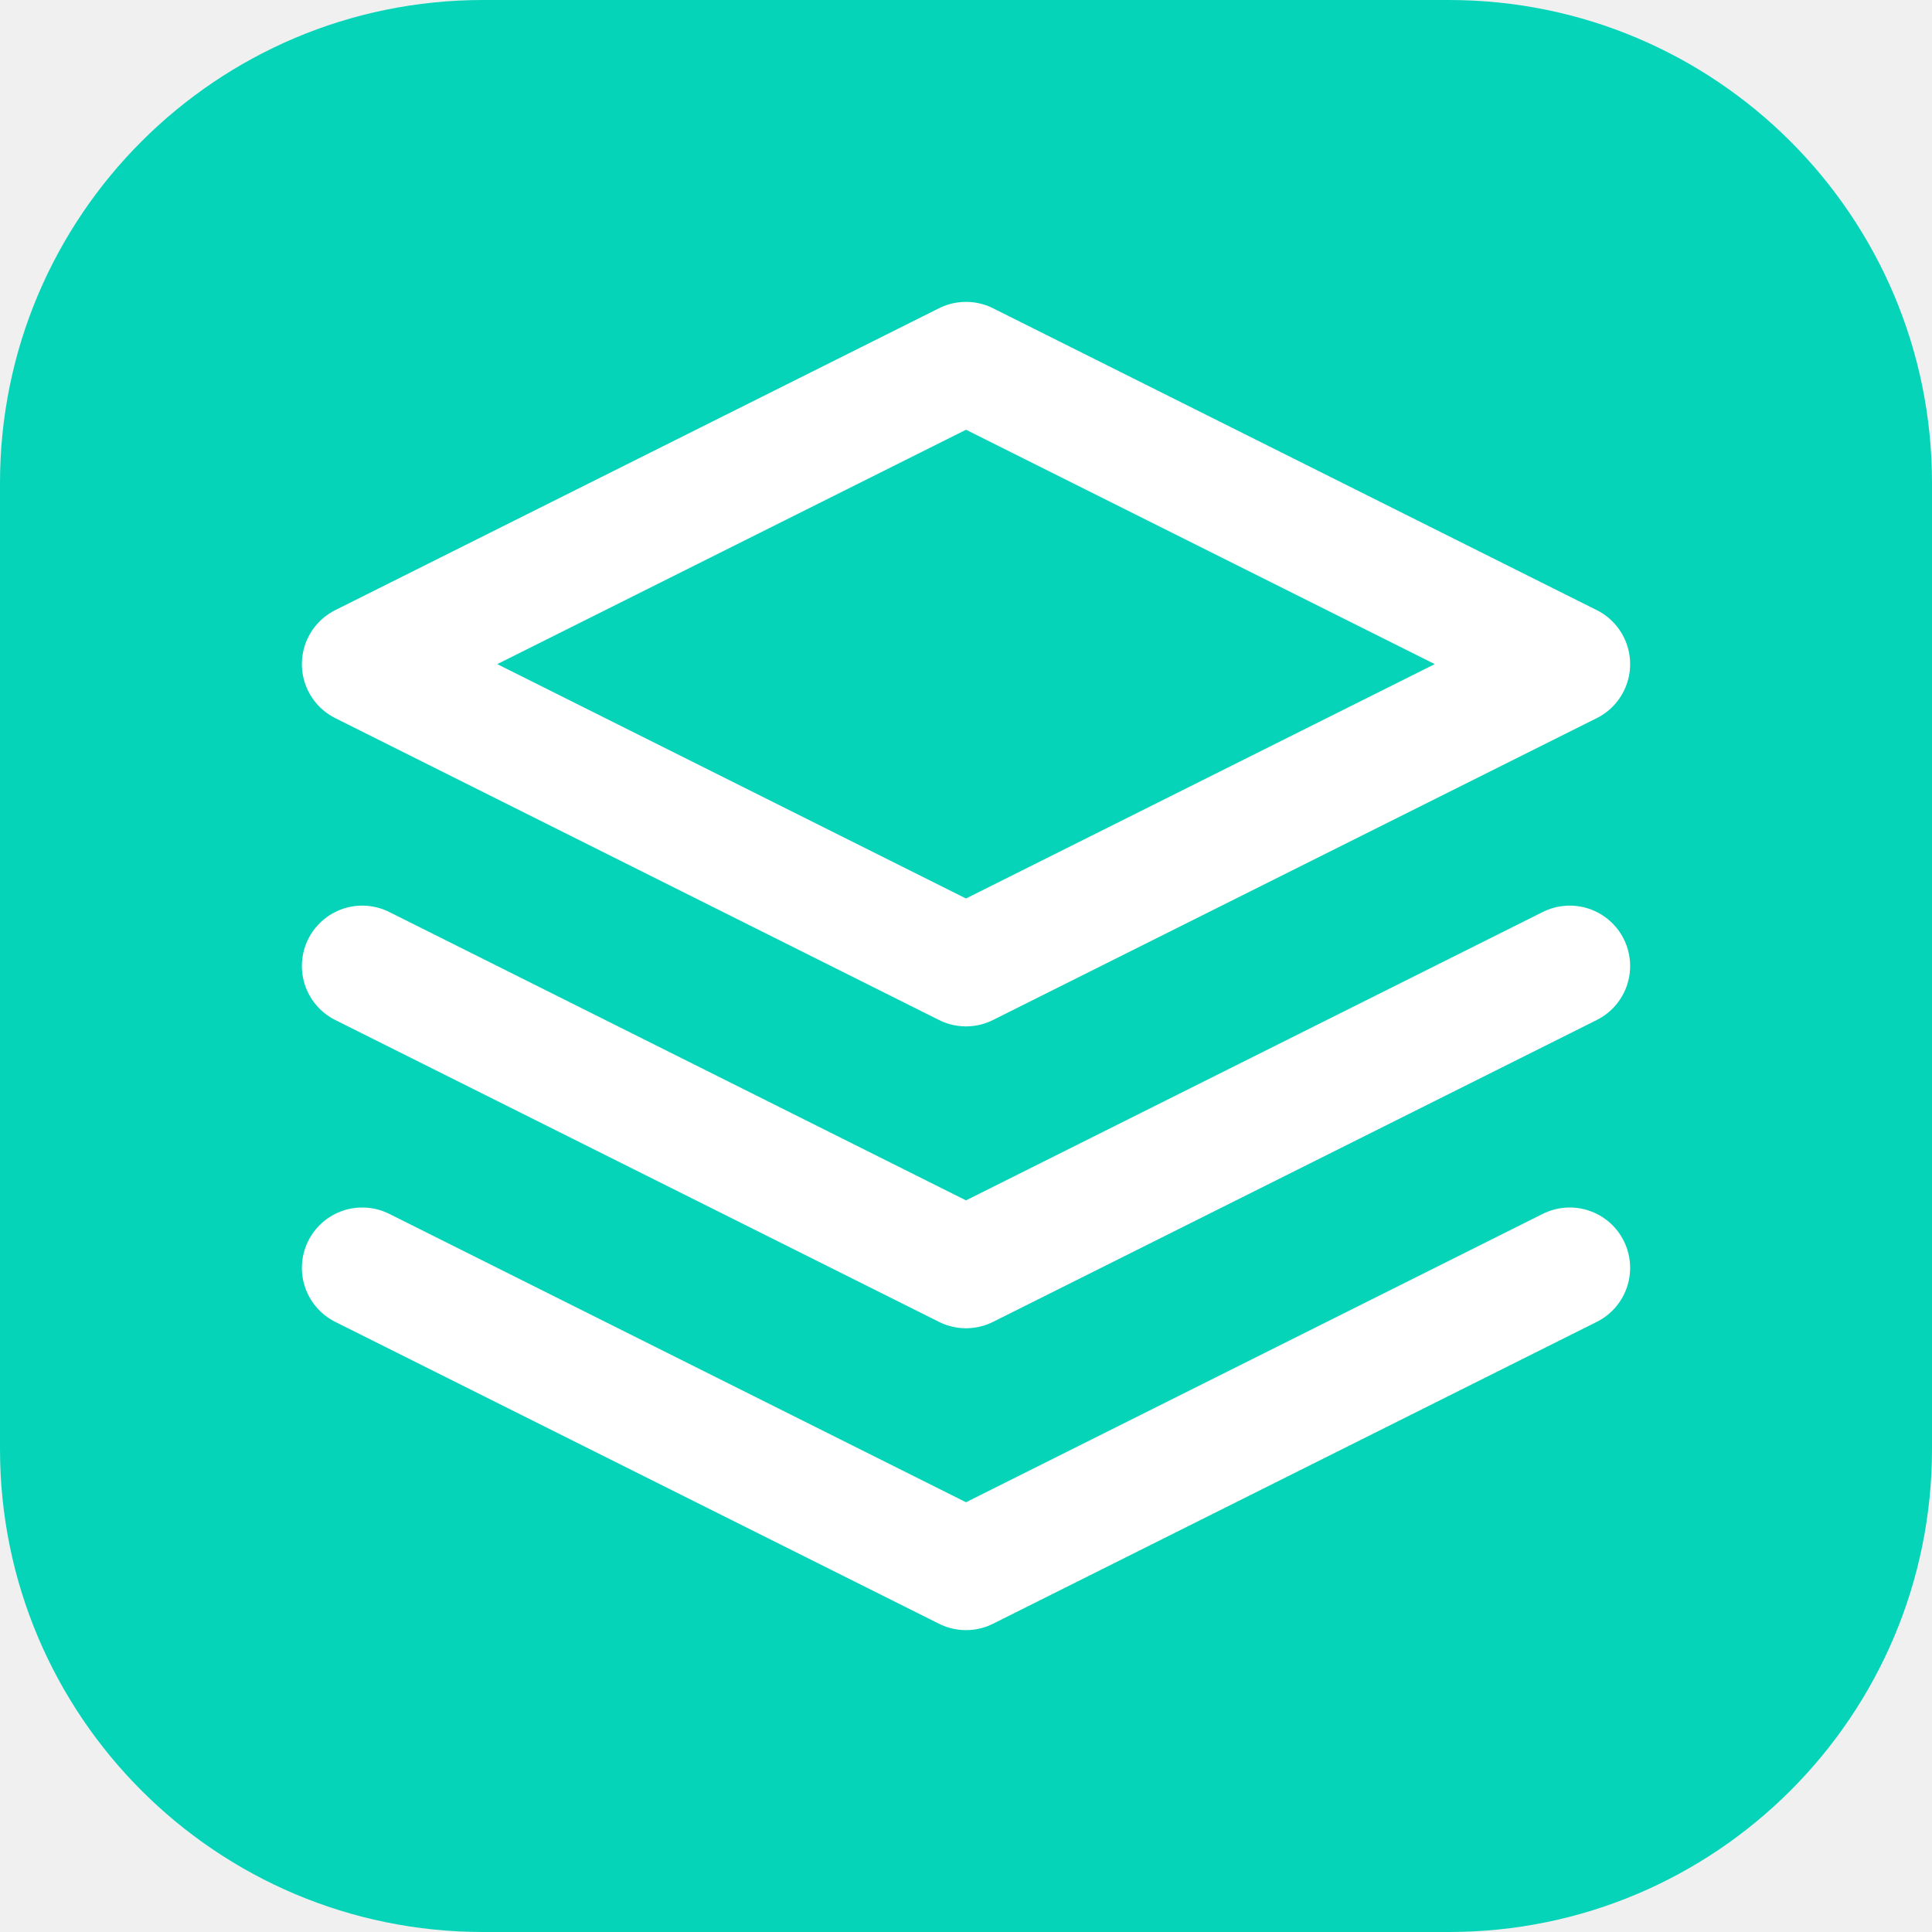
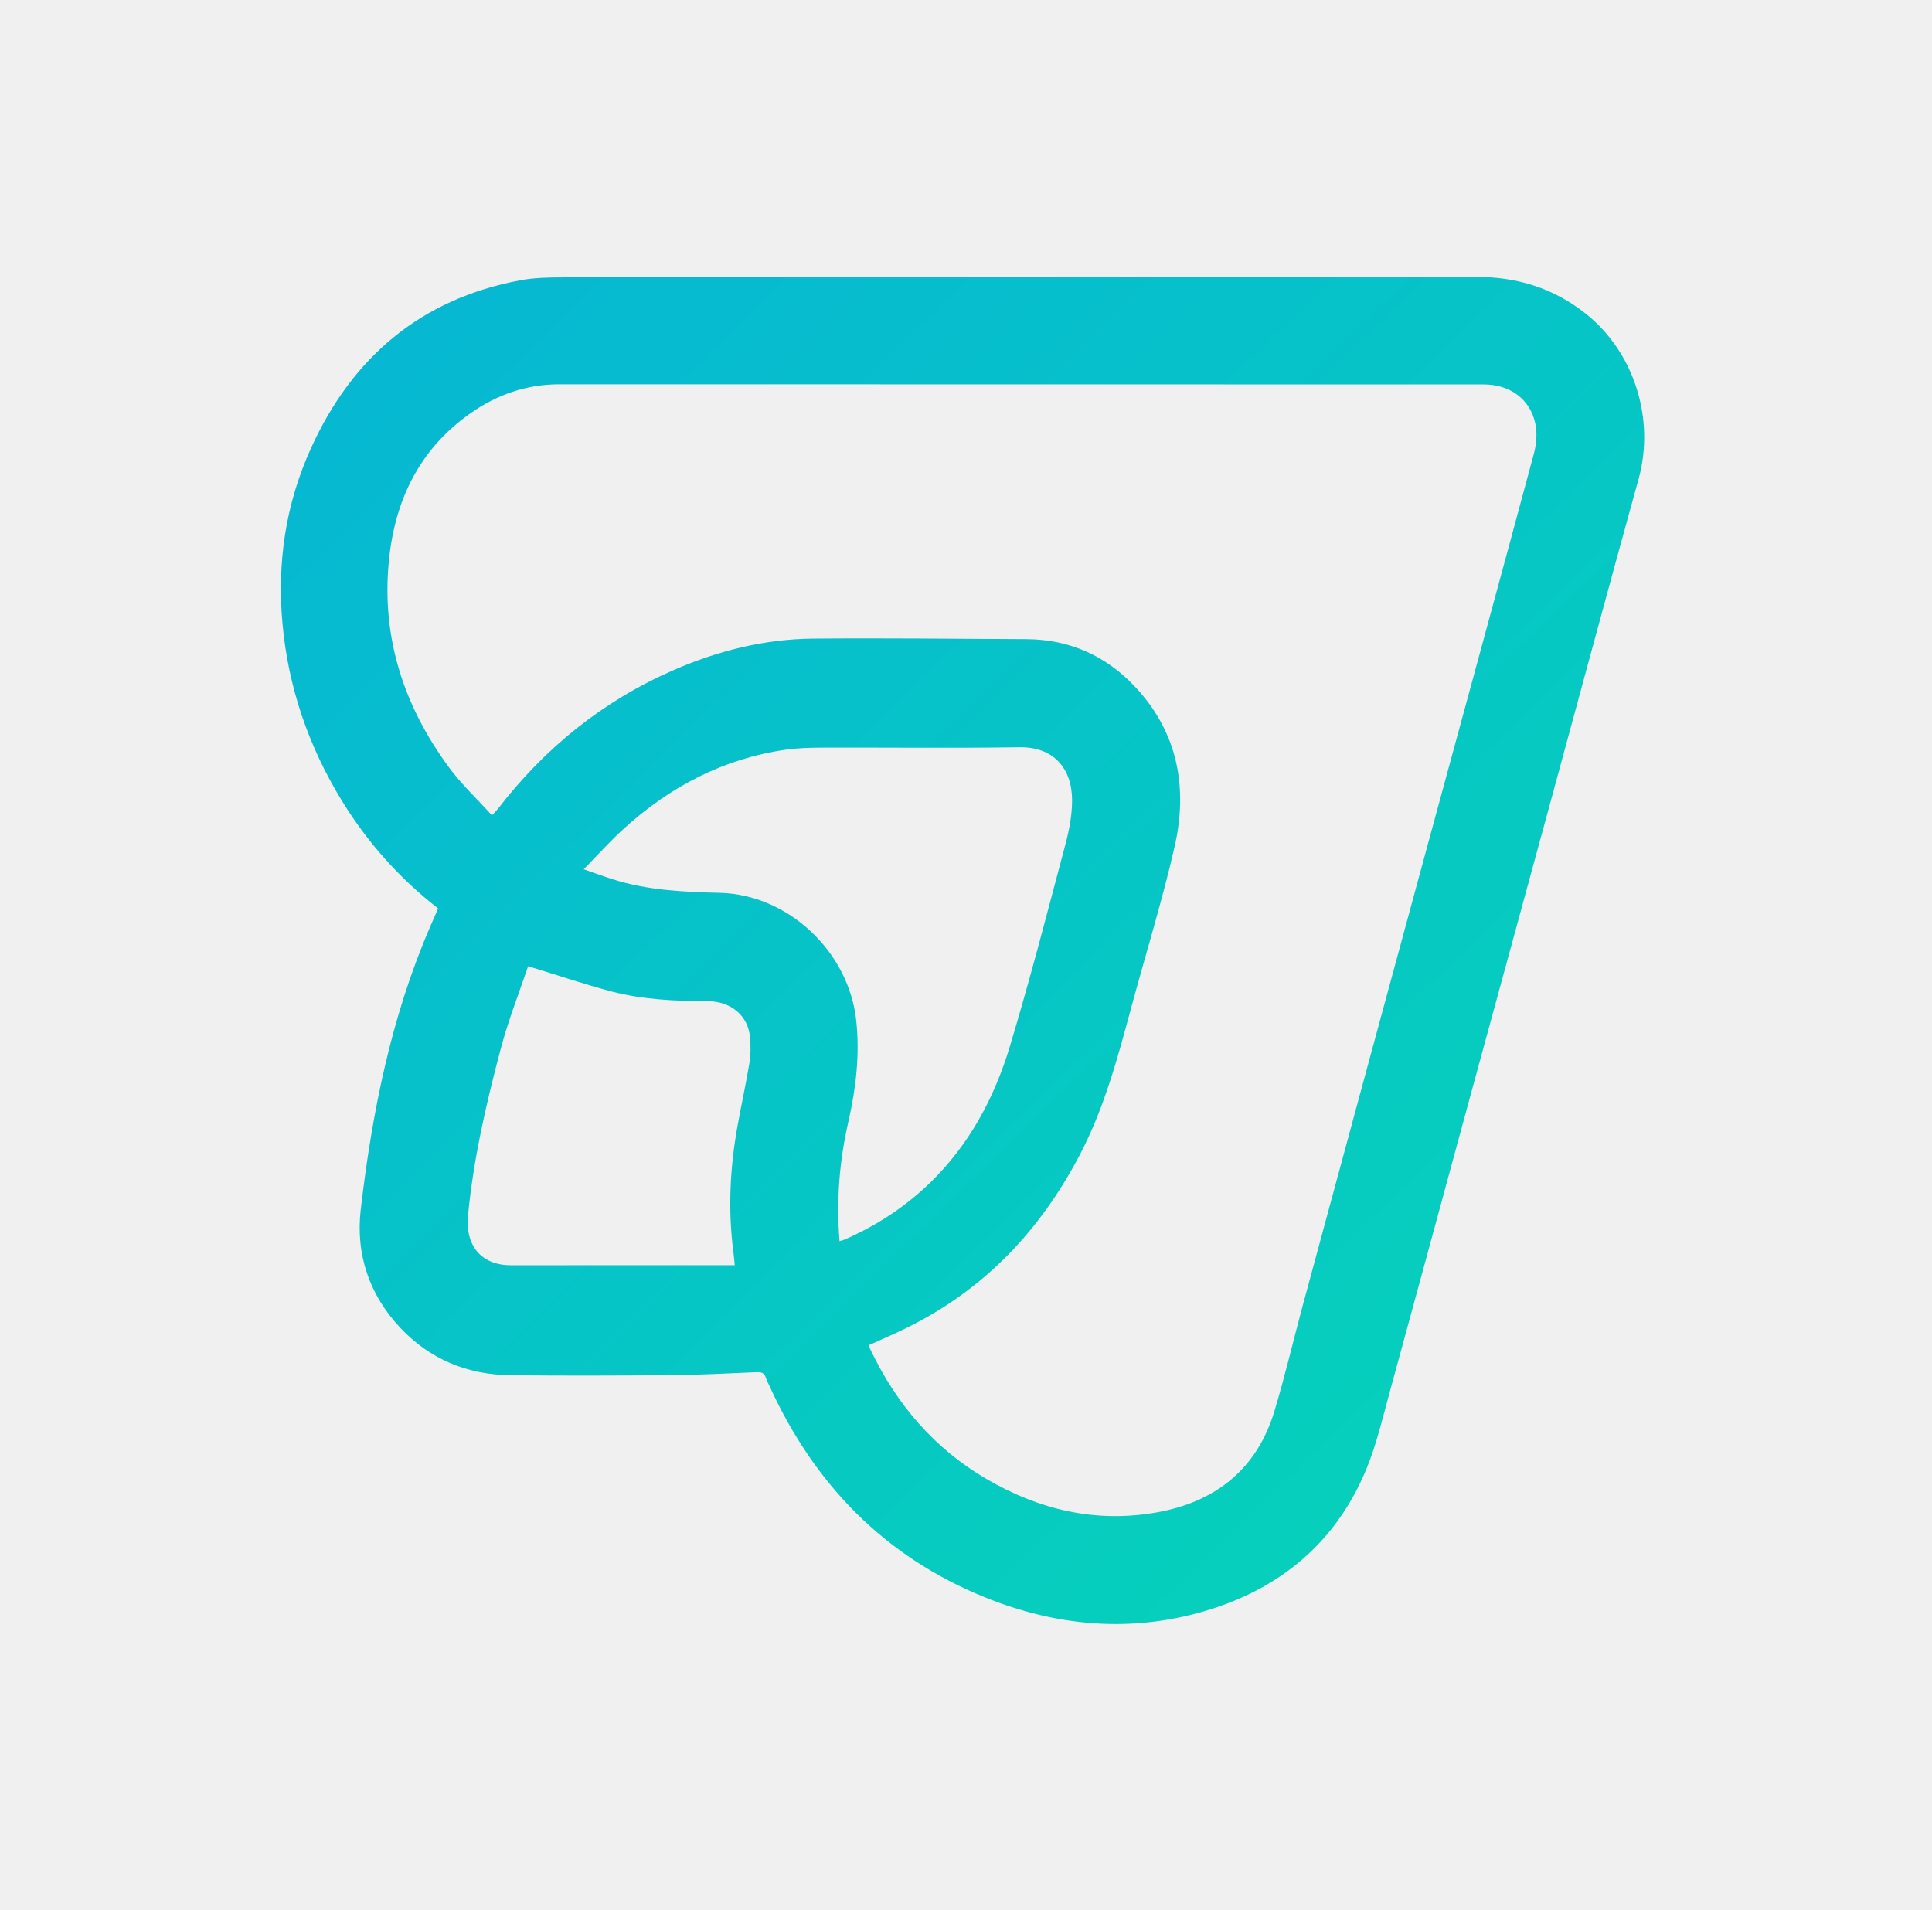
- <svg xmlns="http://www.w3.org/2000/svg" viewBox="0 0 32 32" width="32" height="32">
-   <rect width="32" height="32" rx="8" fill="#06D4B8" />
-   <path d="M16 6L6 11l10 5 10-5L16 6zM6 21l10 5 10-5M6 16l10 5 10-5" stroke="white" stroke-width="2" stroke-linecap="round" stroke-linejoin="round" fill="none" />
+ <svg xmlns="http://www.w3.org/2000/svg" viewBox="303.8 417.7 418.5 413.8">
+   <defs>
+     <linearGradient id="kg" x1="0" y1="0" x2="1" y2="1">
+       <stop offset="0" stop-color="#06B6D4" />
+       <stop offset="1" stop-color="#06D4B8" />
+     </linearGradient>
+   </defs>
+   <path fill="url(#kg)" d="M398.7,614.52c-8.48-6.61-15.39-14.41-20.9-23.43c-7.19-11.77-11.56-24.5-12.81-38.29    c-1.2-13.22,0.69-25.92,6.18-38.01c8.95-19.71,23.75-32.28,45.25-36.35c3.12-0.59,6.38-0.64,9.57-0.64    c65.84-0.04,131.68,0.02,197.52-0.1c8.92-0.02,16.76,2.42,23.71,7.9c10.58,8.35,15.11,22.85,11.53,35.84    c-6.73,24.34-13.29,48.74-19.93,73.11c-5.49,20.17-11.01,40.33-16.5,60.5c-5.83,21.41-11.61,42.83-17.48,64.24    c-1.55,5.64-2.87,11.41-5.1,16.78c-6.59,15.89-18.72,25.91-35.02,30.69c-16.11,4.73-32.11,3.27-47.56-2.99    c-21.75-8.8-36.94-24.46-46.62-45.66c-0.3-0.66-0.64-1.31-0.87-1.99c-0.33-0.99-0.95-1.17-1.94-1.13    c-6.28,0.27-12.56,0.59-18.84,0.65c-11.5,0.1-23,0.14-34.49,0.01c-9.3-0.11-17.4-3.4-23.83-10.21c-6.79-7.19-9.75-16-8.63-25.68    c2.44-20.96,6.56-41.57,14.96-61.1C397.48,617.31,398.06,615.98,398.7,614.52z M492.1,709.1c0,0.18-0.03,0.31,0.01,0.41    c0.1,0.28,0.22,0.56,0.36,0.83c5.62,11.69,13.73,21.18,24.98,27.77c11.44,6.7,23.78,9.61,36.95,7.25    c12.67-2.27,21.65-9.31,25.46-21.94c2.28-7.55,4.07-15.26,6.13-22.88c9.1-33.62,18.22-67.24,27.35-100.85    c7.57-27.89,15.21-55.75,22.71-83.66c0.56-2.08,0.77-4.49,0.32-6.57c-1.15-5.35-5.56-8.47-11.16-8.47    c-66.75-0.01-133.49-0.01-200.24-0.03c-7.08,0-13.45,2.21-19.19,6.23c-11.14,7.79-16.47,18.92-17.75,32.11    c-1.62,16.61,3.28,31.47,13.09,44.74c2.71,3.66,6.09,6.83,9.25,10.31c0.63-0.69,0.98-1.02,1.27-1.39    c10.16-13.19,22.7-23.35,38.01-30.05c9.69-4.24,19.8-6.76,30.37-6.85c15.37-0.13,30.74,0.05,46.11,0.12    c9.34,0.04,17.25,3.6,23.56,10.33c9.26,9.87,11.46,21.83,8.55,34.61c-2.69,11.77-6.28,23.34-9.43,35    c-2.93,10.87-5.84,21.72-11.11,31.79c-8.56,16.34-20.63,29.12-37.27,37.36C497.68,706.64,494.86,707.84,492.1,709.1z     M485.66,686.62c0.5-0.17,0.85-0.25,1.17-0.39c6.87-3.03,13.07-7.06,18.47-12.31c8.5-8.26,13.92-18.44,17.28-29.6    c4.35-14.45,8.12-29.08,12-43.67c0.83-3.12,1.46-6.41,1.45-9.63c-0.03-6.89-4.05-11.52-11.36-11.42    c-14.16,0.21-28.32,0.04-42.48,0.08c-2.72,0.01-5.46,0.06-8.14,0.44c-13.55,1.94-25.13,8.02-35.17,17.16    c-2.93,2.67-5.58,5.63-8.64,8.75c2.39,0.83,4.29,1.54,6.22,2.15c7.58,2.42,15.39,2.76,23.28,2.96    c14.86,0.37,27.88,12.77,29.52,27.55c0.83,7.51-0.05,14.84-1.71,22.12C485.63,669.26,484.93,677.76,485.66,686.62z M418.2,627.04    c-1.96,5.81-4.3,11.71-5.91,17.81c-3.16,11.89-5.93,23.88-7.11,36.19c-0.62,6.48,2.82,10.77,9.27,10.78    c15.12,0.01,30.24-0.01,45.35-0.01c1.01,0,2.02,0,3.16,0c-0.12-1.14-0.18-1.98-0.29-2.81c-1.21-9.2-0.75-18.34,0.9-27.43    c0.83-4.58,1.83-9.13,2.59-13.71c0.28-1.71,0.24-3.5,0.12-5.25c-0.33-4.77-4.07-7.99-9.26-8c-7.02-0.01-14.04-0.34-20.85-2.12    C430.3,630.93,424.53,628.97,418.2,627.04z" />
</svg>
